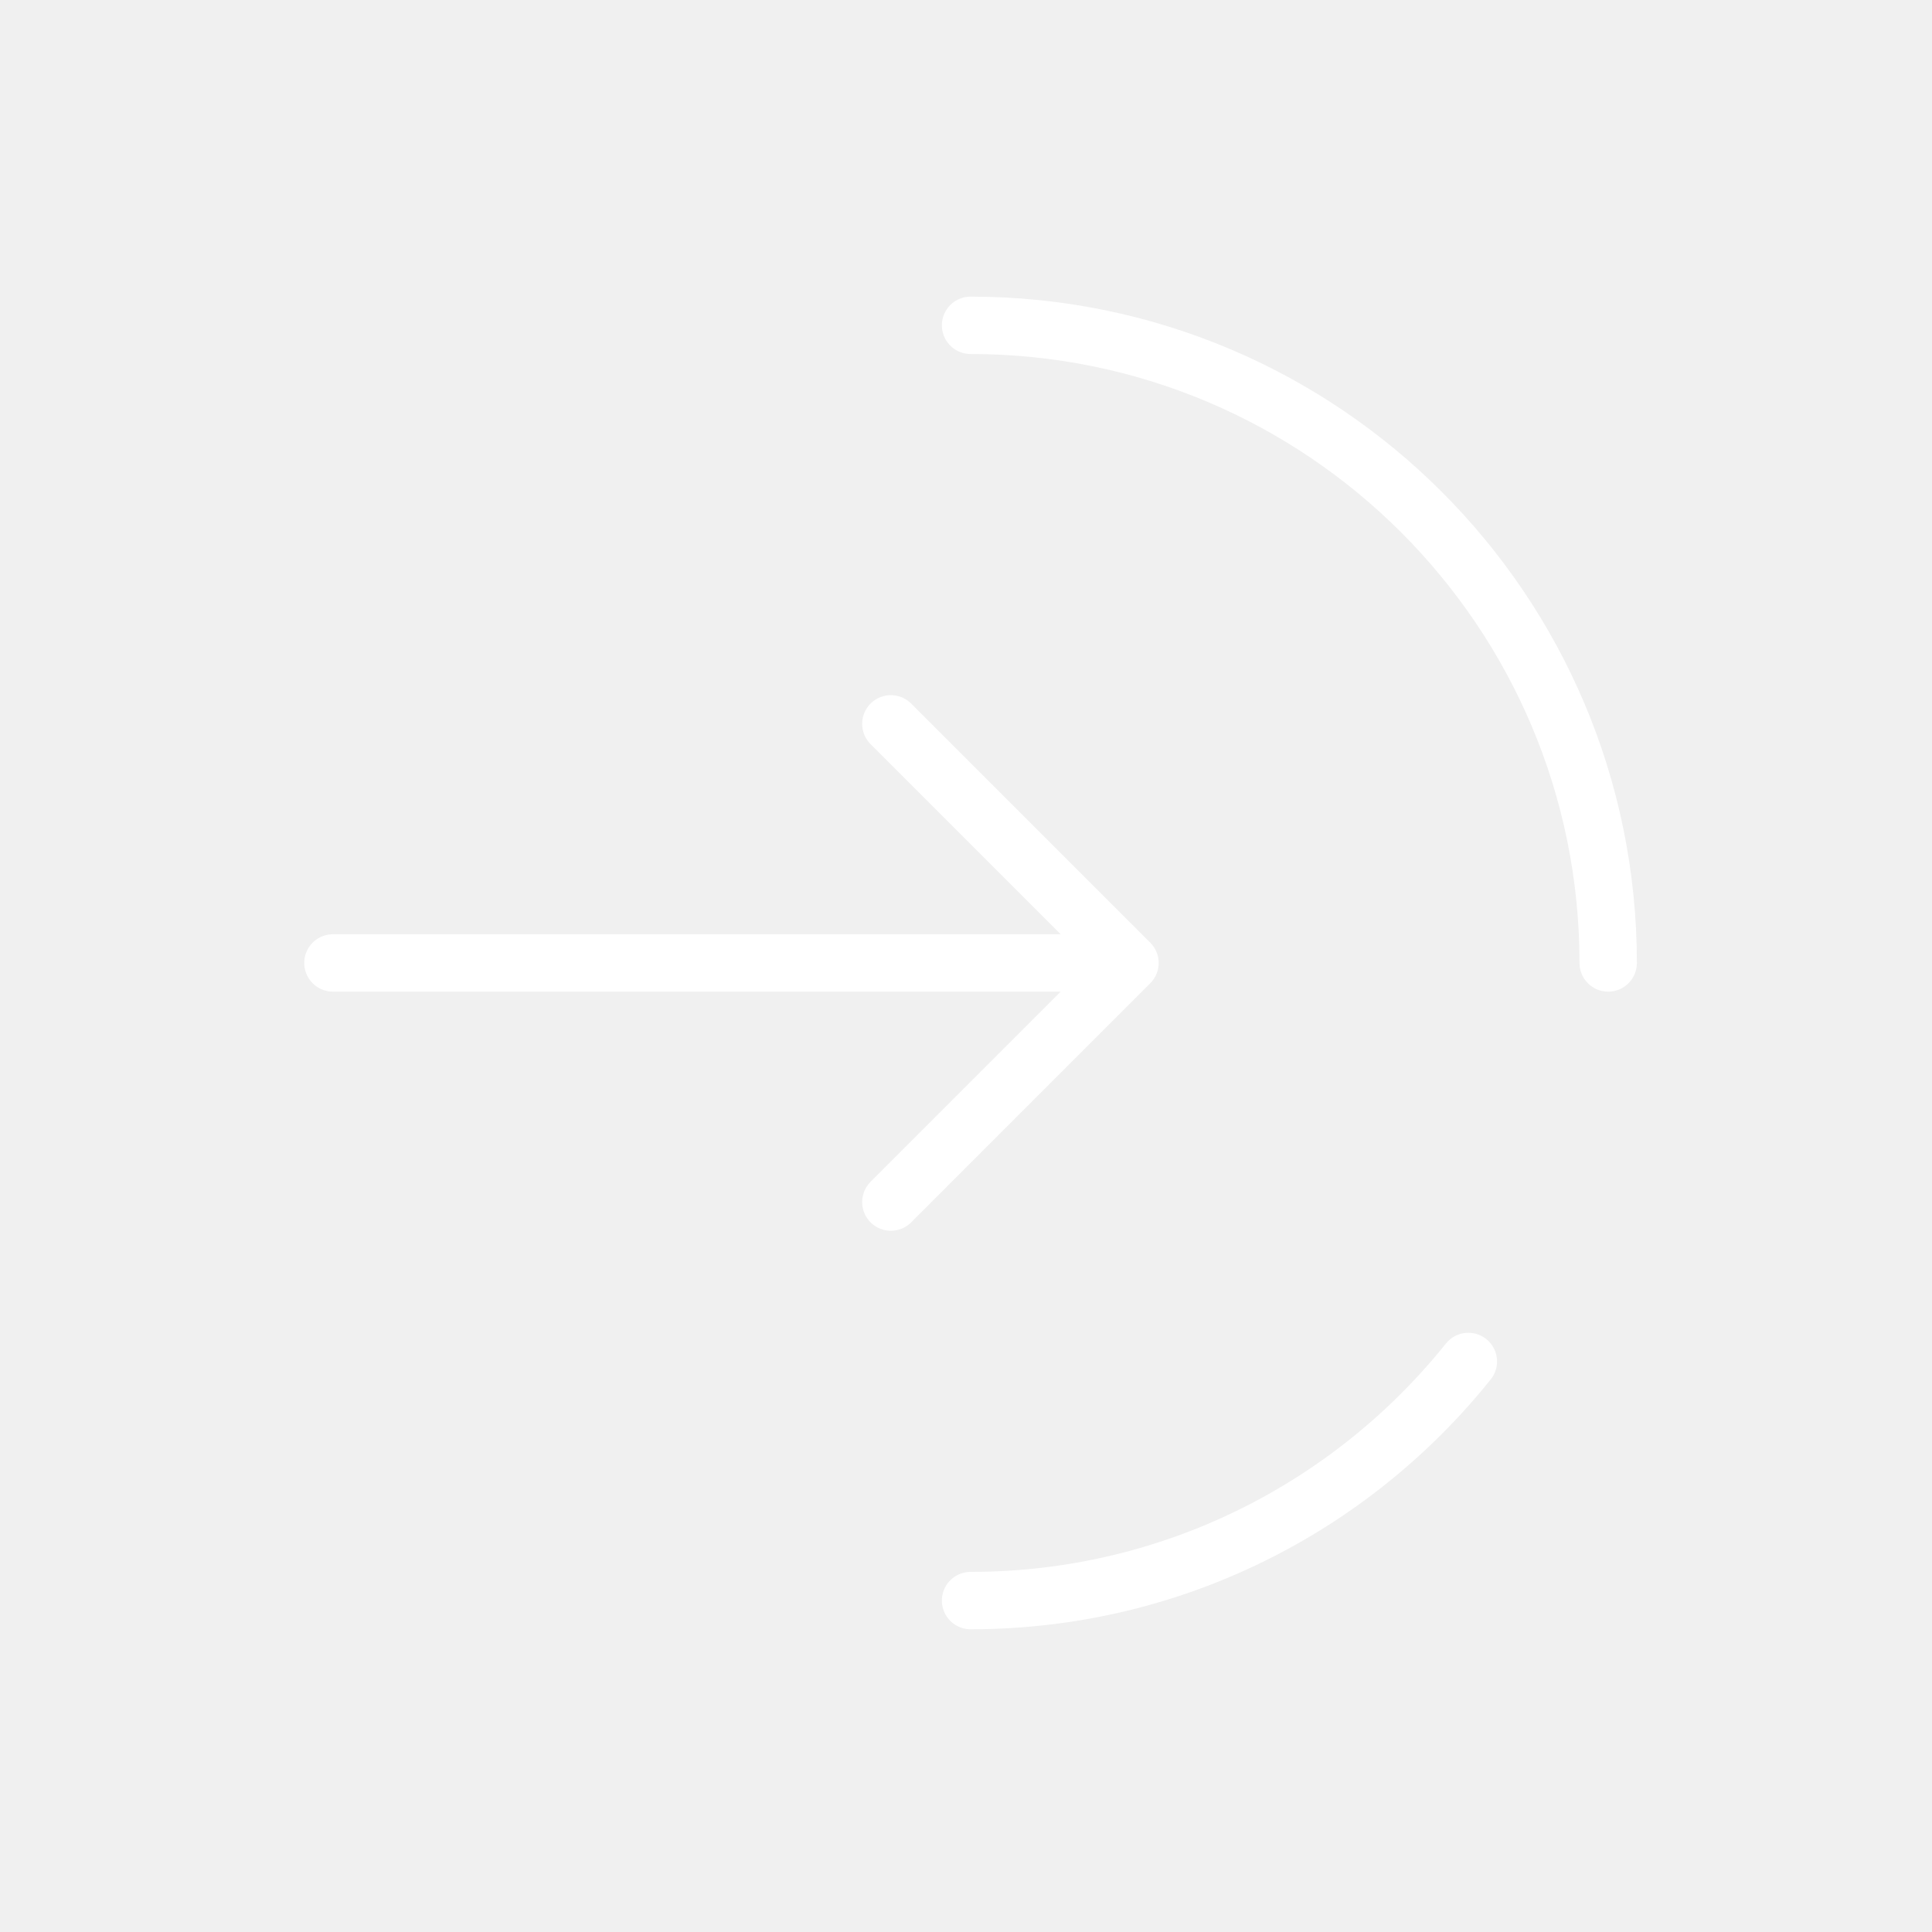
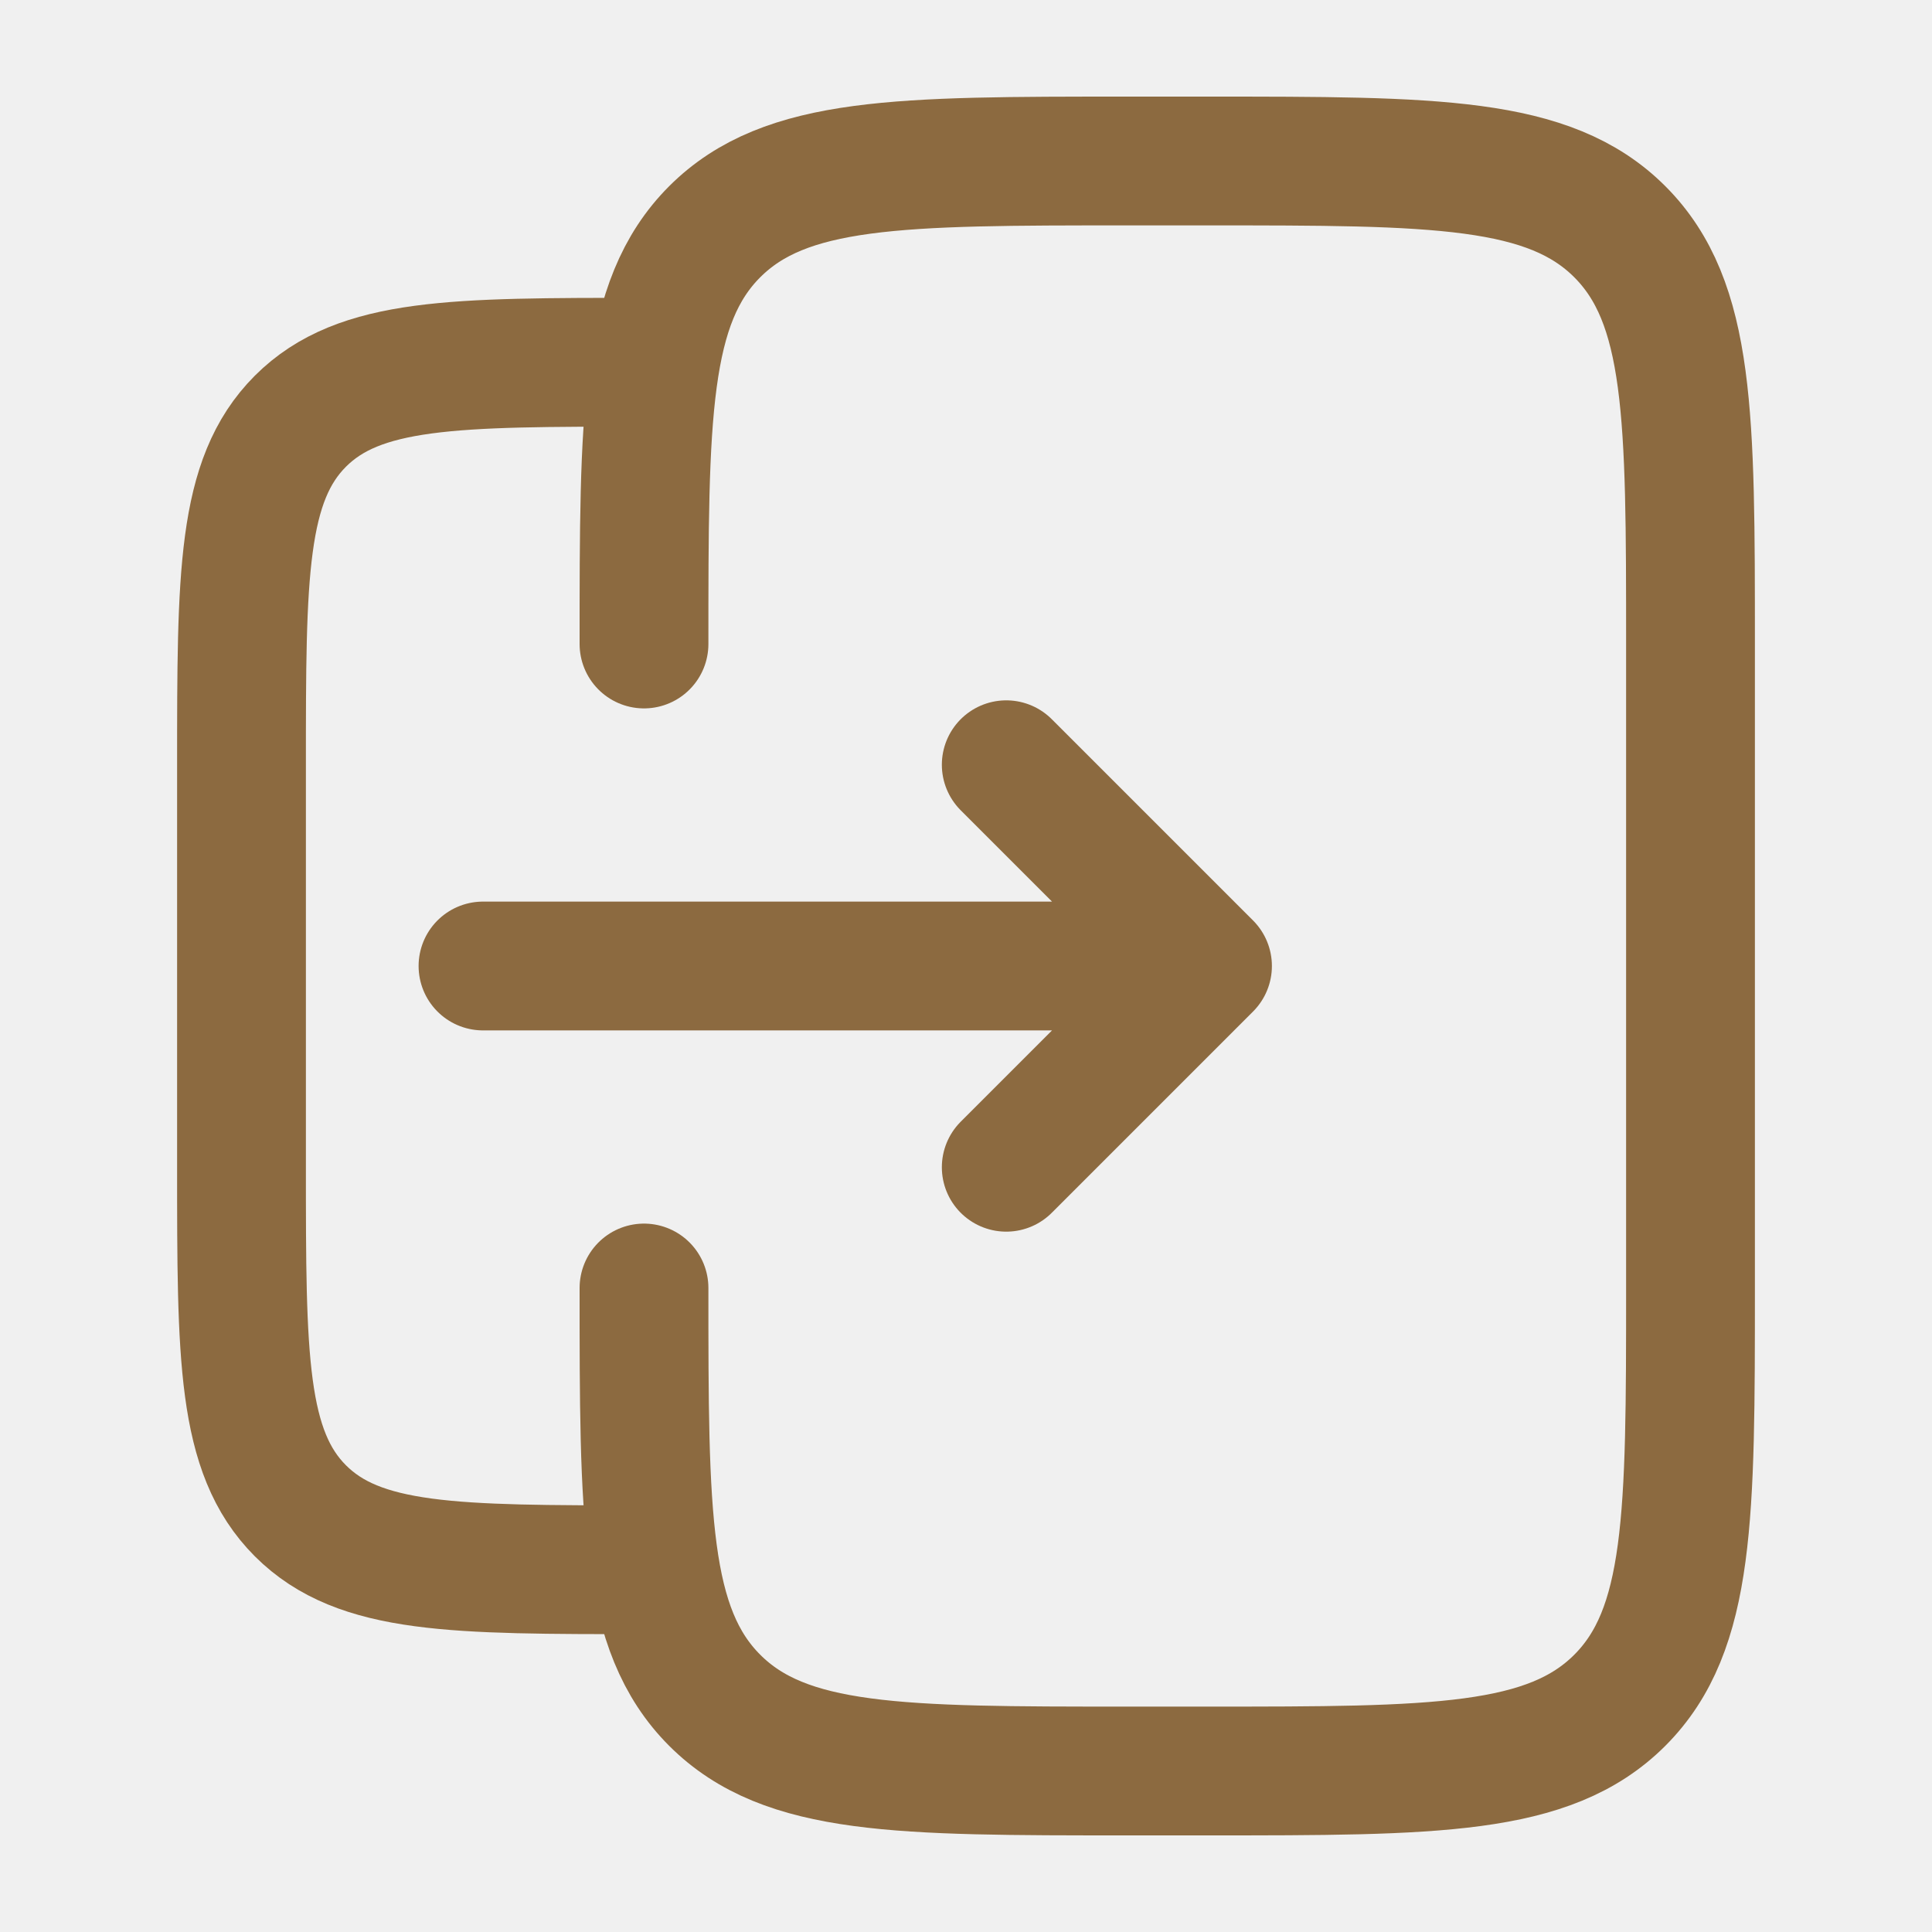
- <svg xmlns="http://www.w3.org/2000/svg" width="101" height="101" viewBox="0 0 101 101" fill="none">
-   <path d="M84.072 50.341C84.072 31.931 69.148 17.007 50.739 17.007M50.739 83.674C61.265 83.674 70.652 78.794 76.761 71.174" stroke="white" stroke-width="3" stroke-linecap="round" />
-   <path d="M17.405 50.341H59.072M59.072 50.341L46.572 37.841M59.072 50.341L46.572 62.841" stroke="white" stroke-width="3" stroke-linecap="round" stroke-linejoin="round" />
+ <svg xmlns="http://www.w3.org/2000/svg" width="30" height="30" viewBox="0 0 30 30" fill="none">
+   <path d="M10 20C10 23.535 10 25.303 11.098 26.402C12.197 27.5 13.964 27.5 17.5 27.5H18.75C22.285 27.5 24.053 27.5 25.152 26.402C26.25 25.303 26.25 23.535 26.25 20V10C26.25 6.464 26.25 4.697 25.152 3.598C24.053 2.5 22.285 2.5 18.75 2.5H17.5C13.964 2.5 12.197 2.5 11.098 3.598C10 4.697 10 6.464 10 10" stroke="#8C6A40" stroke-width="2" stroke-linecap="round" />
+   <path d="M10 24.375C7.054 24.375 5.581 24.375 4.665 23.46C3.75 22.544 3.75 21.071 3.75 18.125V11.875C3.75 8.929 3.75 7.456 4.665 6.54C5.581 5.625 7.054 5.625 10 5.625" stroke="#8C6A40" stroke-width="2" />
+   <path d="M7.5 15H18.75M18.75 15L15.625 18.125M18.75 15L15.625 11.875" stroke="#8C6A40" stroke-width="2" stroke-linecap="round" stroke-linejoin="round" />
</svg>
